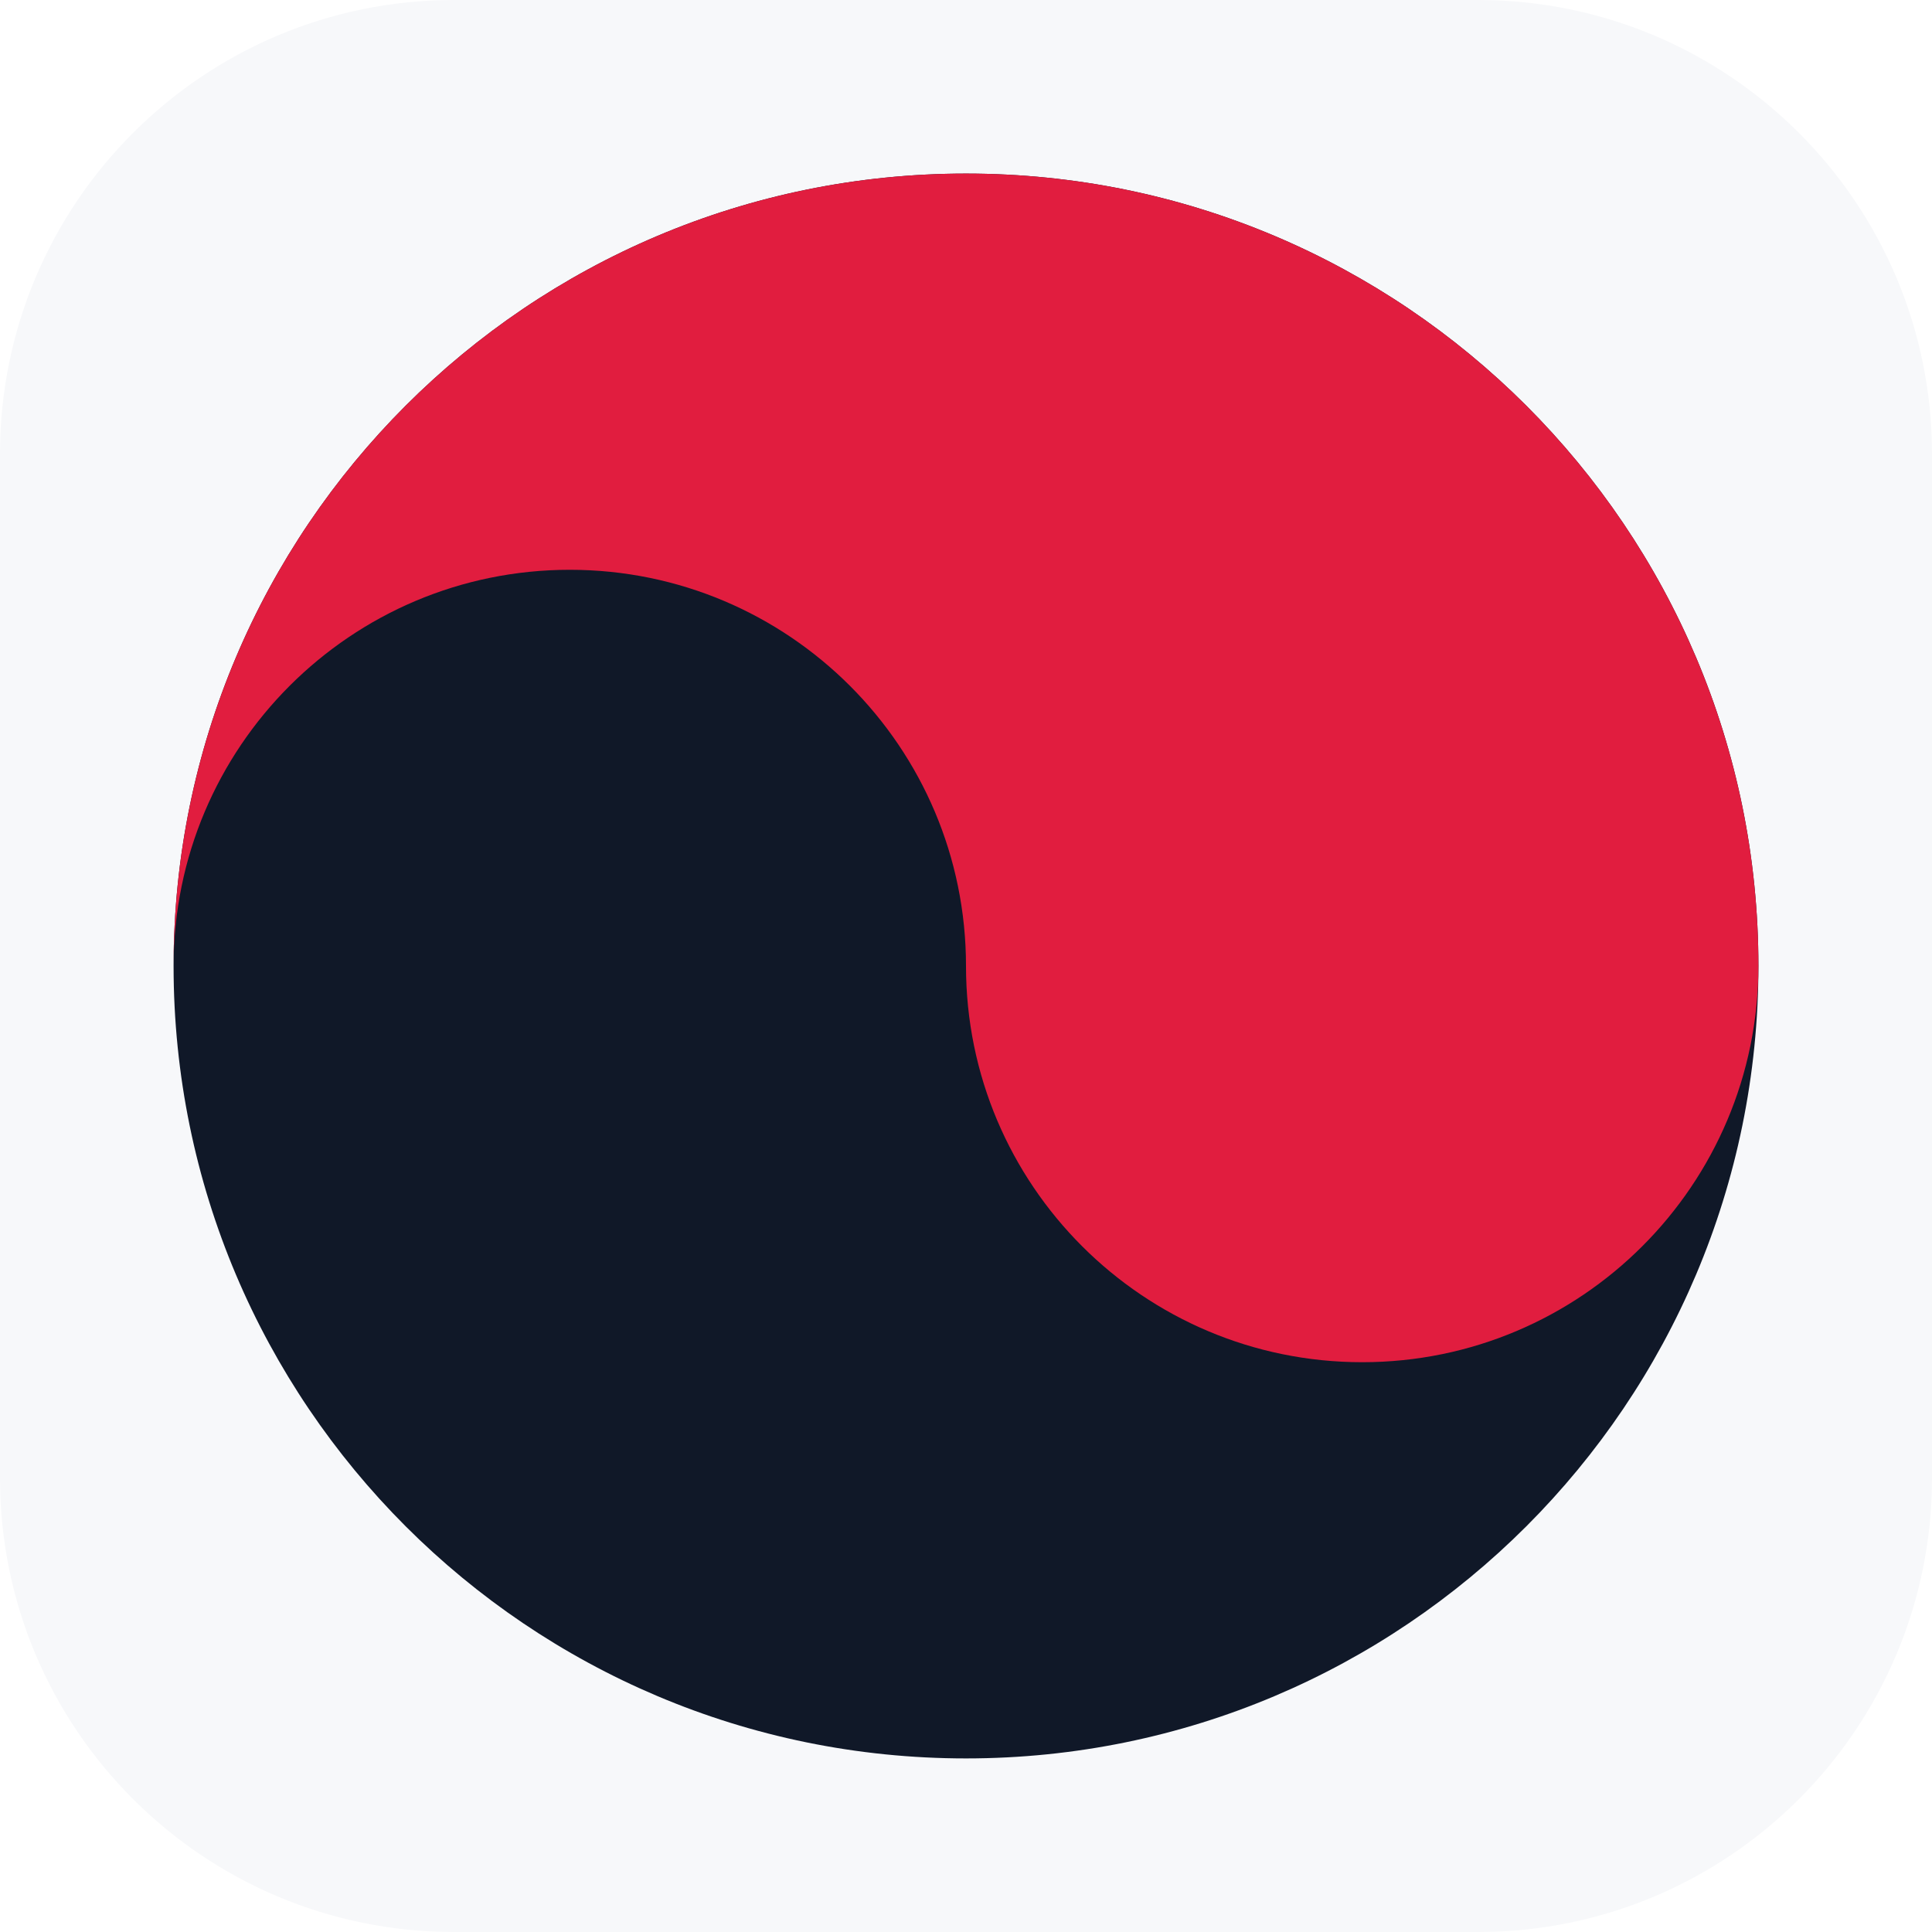
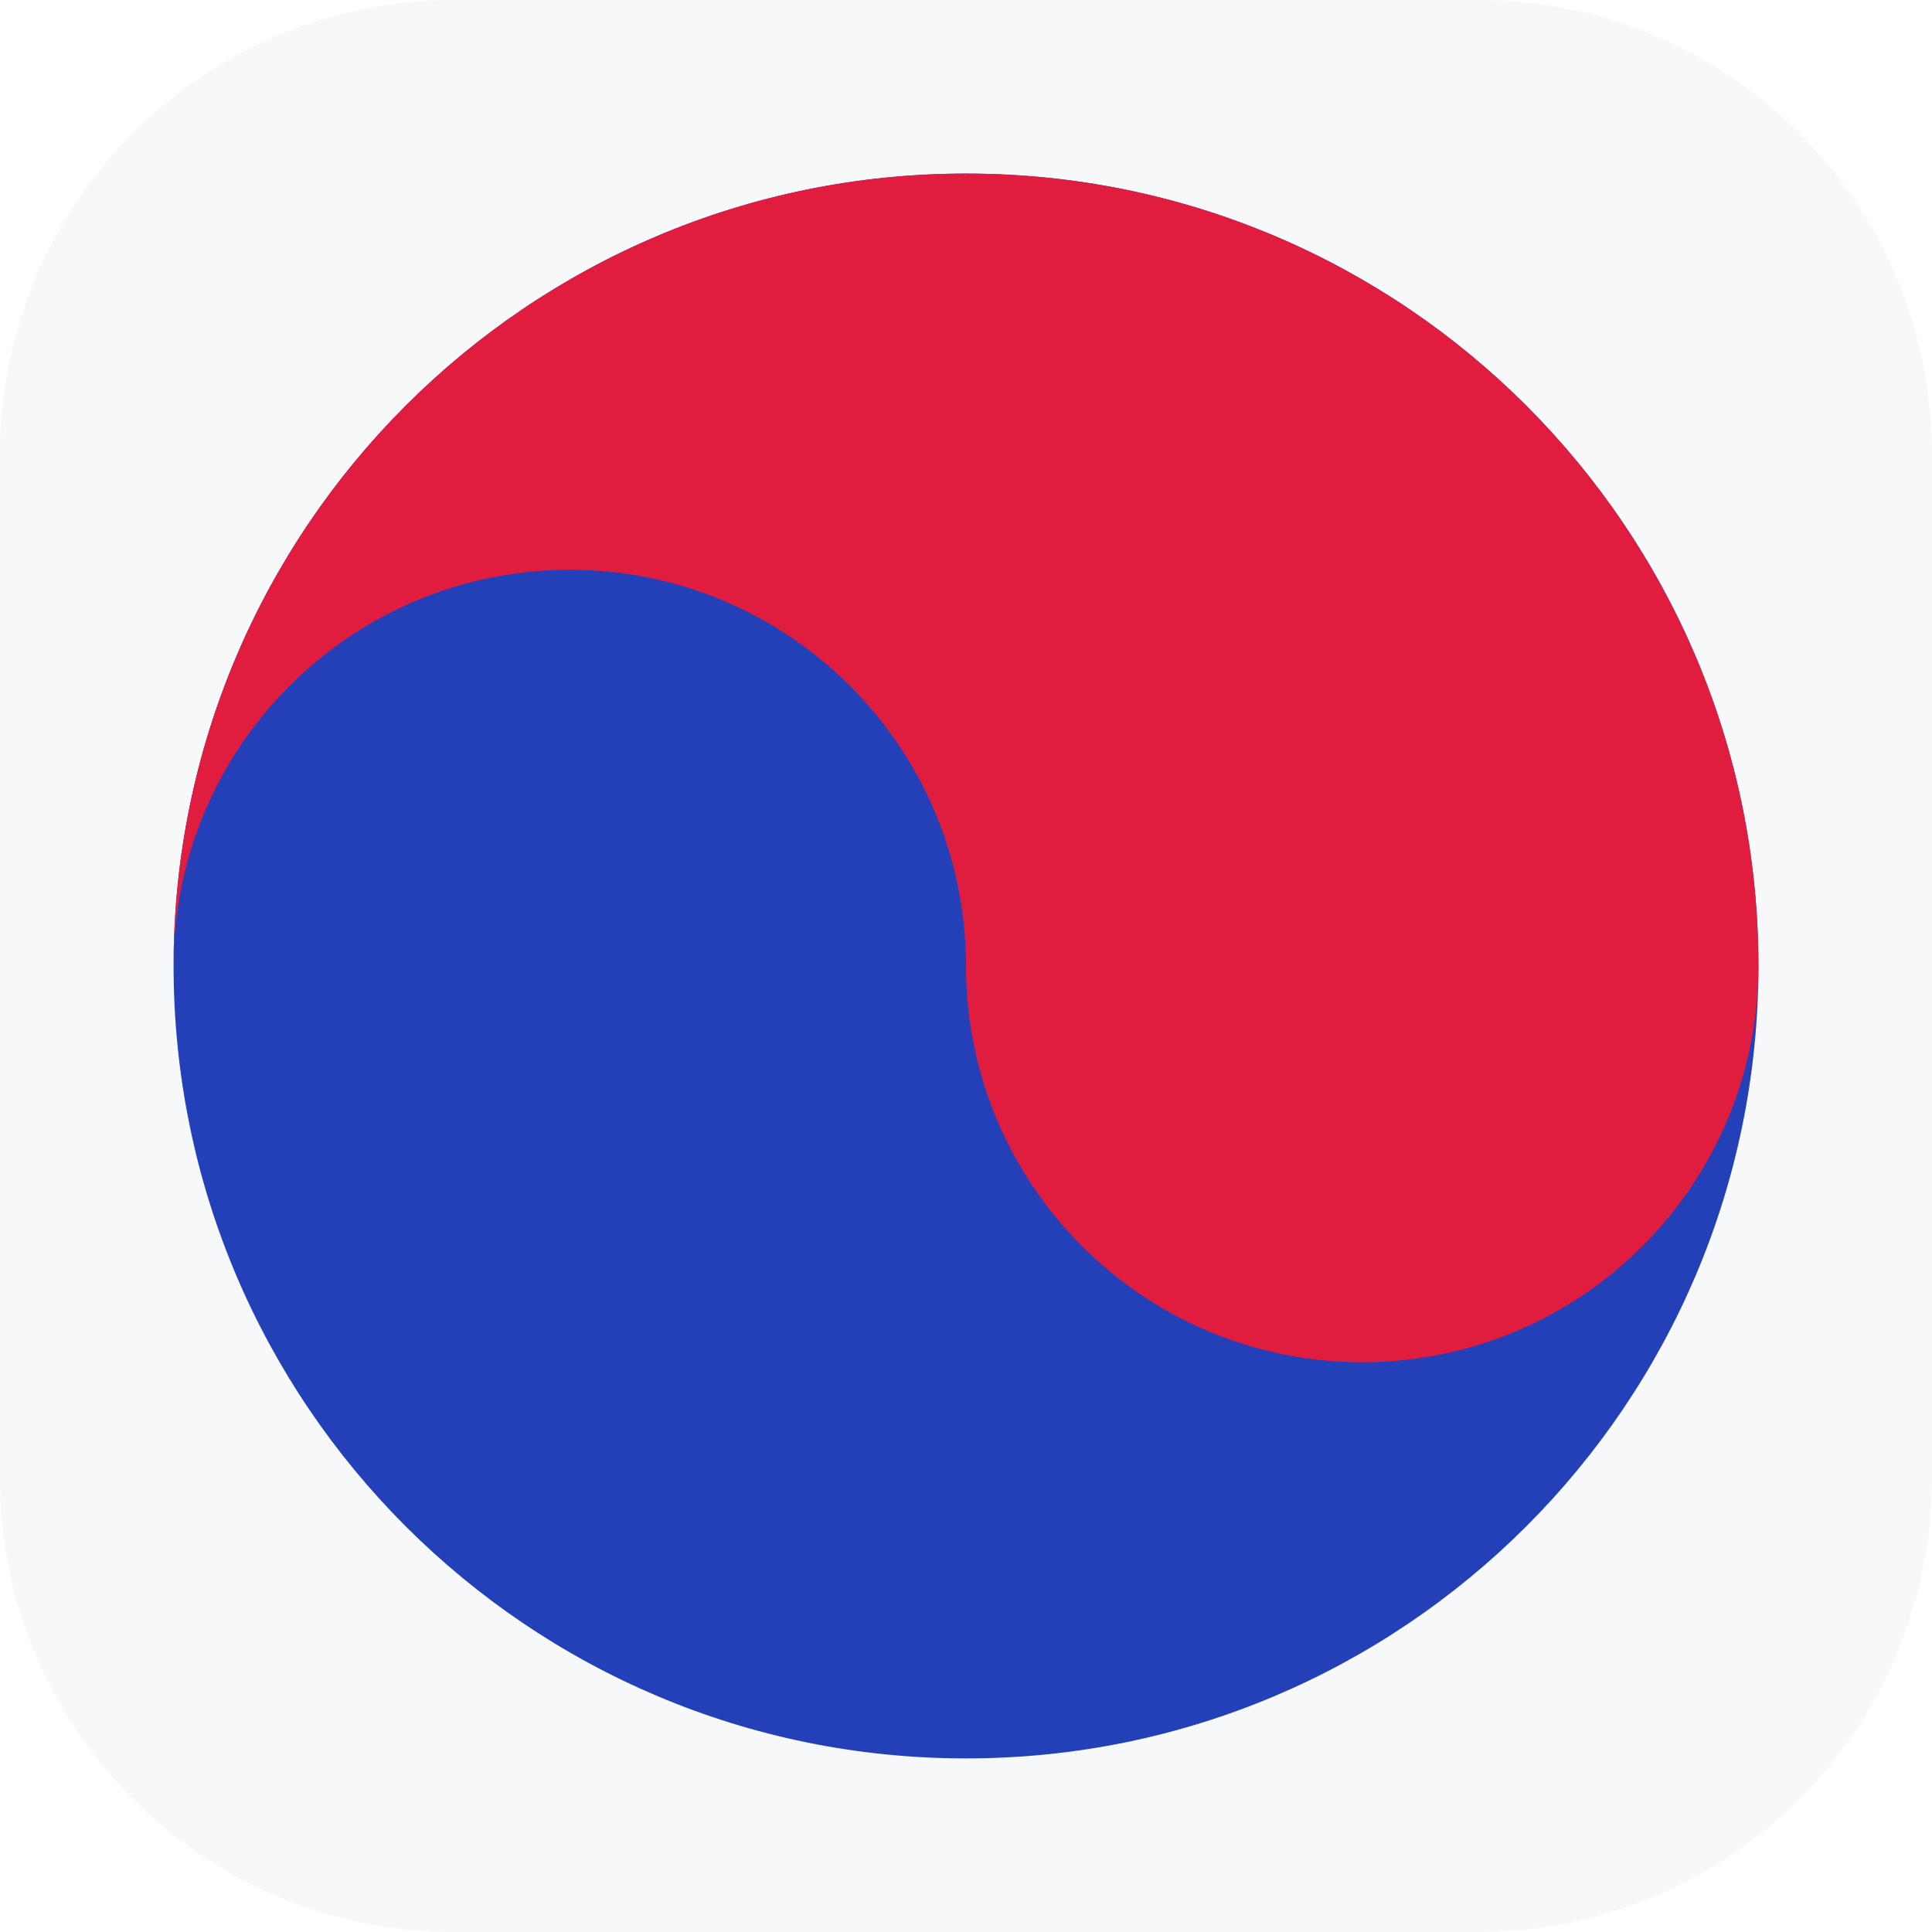
<svg xmlns="http://www.w3.org/2000/svg" width="512" height="512" viewBox="0 0 512 512">
  <rect width="512" height="512" rx="120.32" fill="#F7F8FA" />
  <g transform="rotate(-90 256 256)">
-     <circle cx="256" cy="256" r="210" fill="#101828" />
+     <circle cx="256" cy="256" r="210" fill="#2440B8" />
    <path d="M 256 46 A 210 210 0 0 1 256 466 A 105 105 0 0 1 256 256 A 105 105 0 0 0 256 46 Z" fill="#E11D3F" />
  </g>
</svg>
